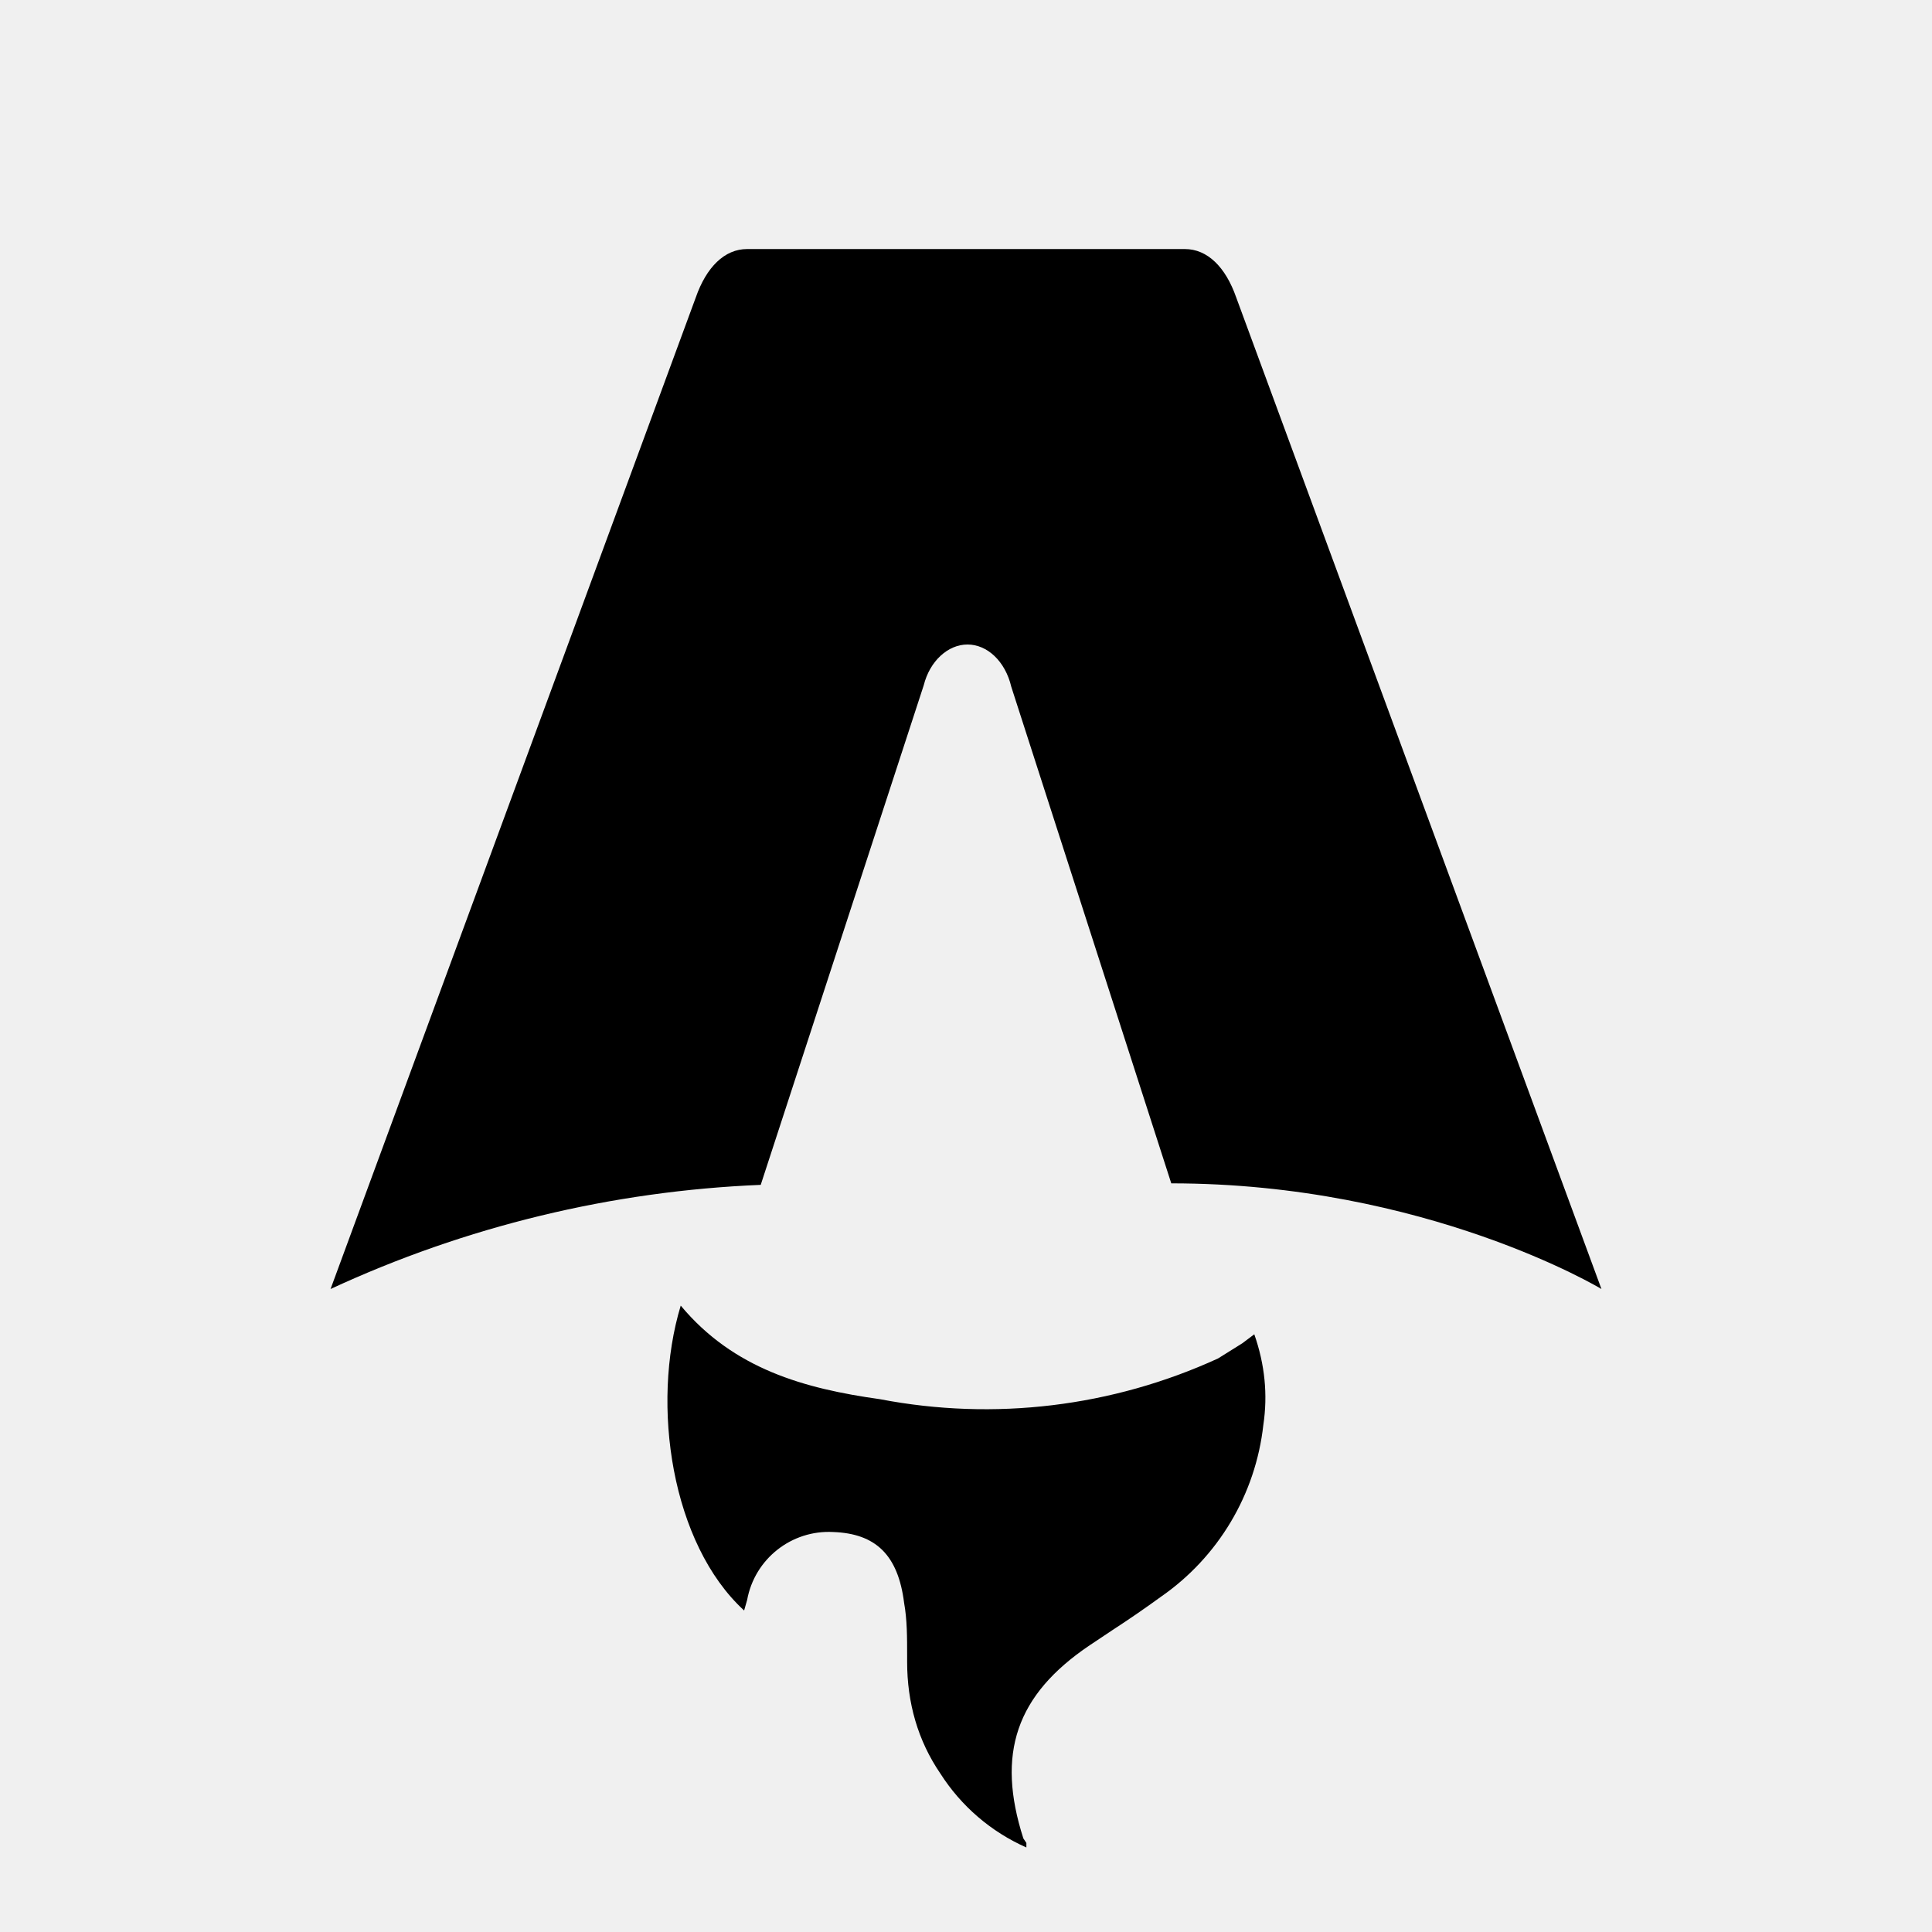
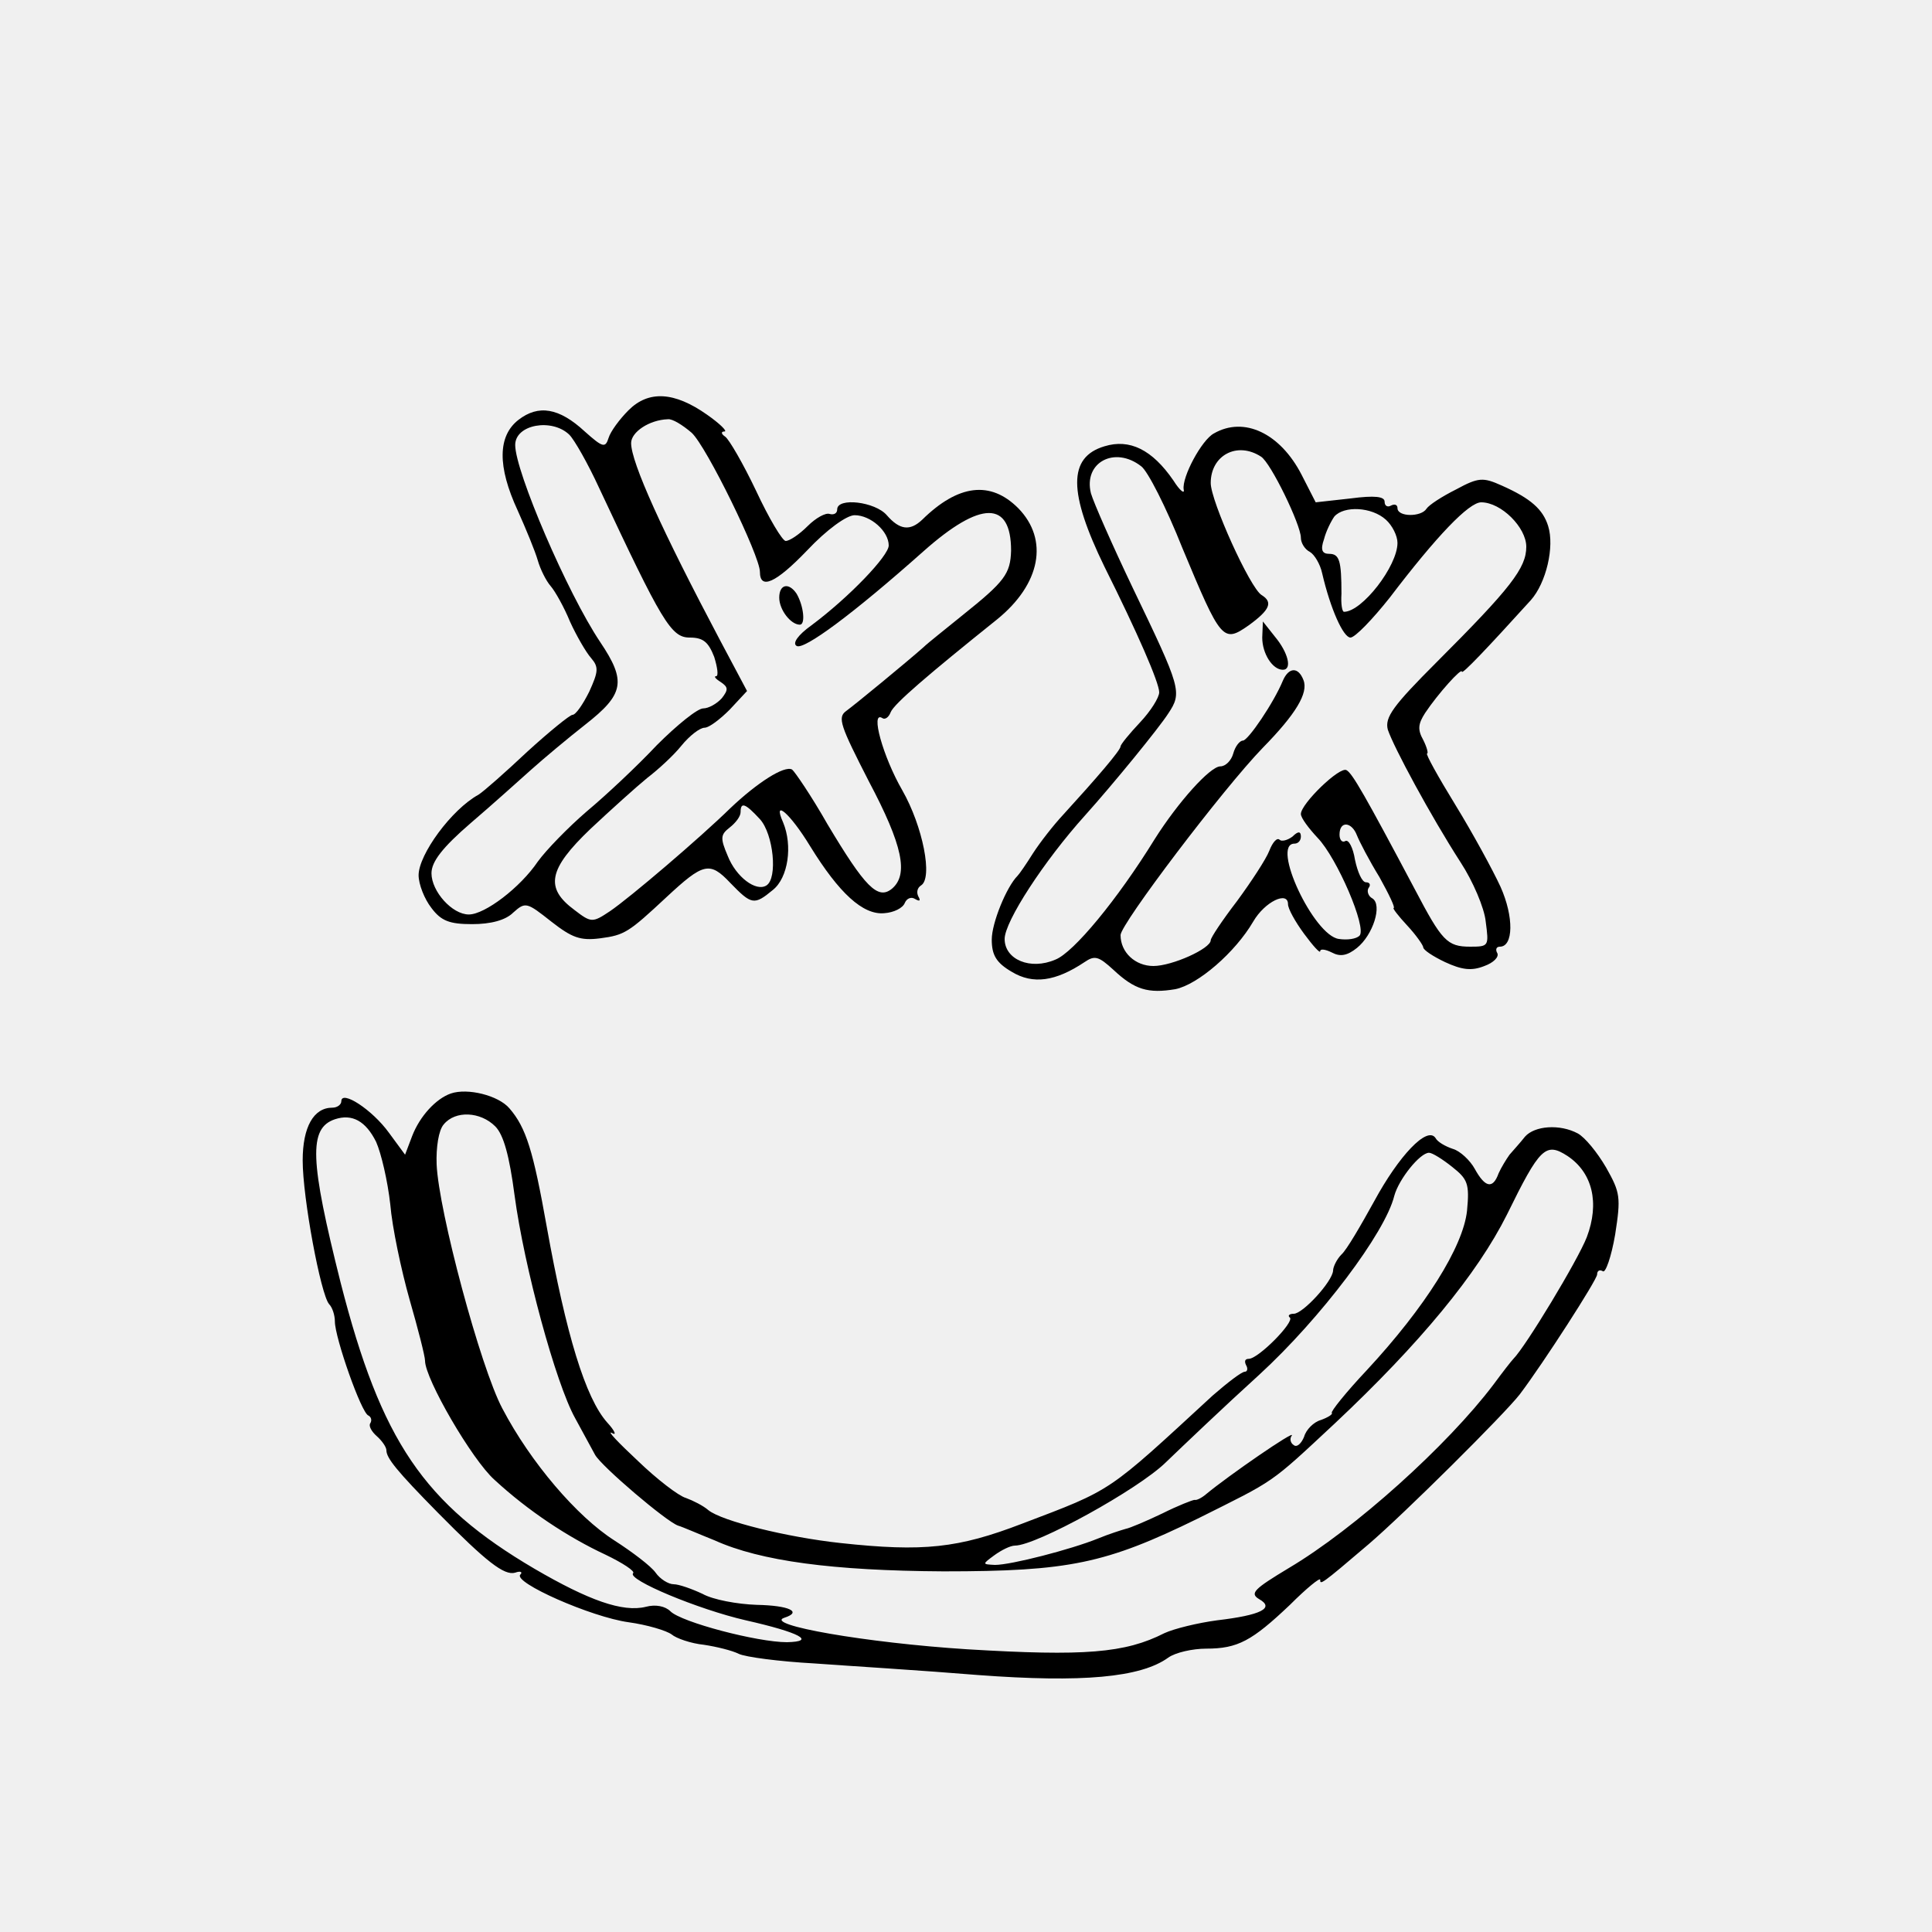
- <svg xmlns="http://www.w3.org/2000/svg" fill="none" viewBox="0 0 128 128">
-   <path d="M50.4 78.5a75.1 75.1 0 0 0-28.5 6.9l24.2-65.7c.7-2 1.9-3.2 3.4-3.2h29c1.5 0 2.7 1.2 3.4 3.2l24.2 65.7s-11.6-7-28.5-7L67 45.5c-.4-1.7-1.6-2.8-2.9-2.8-1.3 0-2.5 1.1-2.9 2.7L50.4 78.5Zm-1.1 28.2Zm-4.2-20.2c-2 6.6-.6 15.8 4.2 20.2a17.5 17.5 0 0 1 .2-.7 5.5 5.5 0 0 1 5.7-4.5c2.8.1 4.3 1.5 4.7 4.7.2 1.1.2 2.3.2 3.5v.4c0 2.7.7 5.2 2.2 7.4a13 13 0 0 0 5.7 4.9v-.3l-.2-.3c-1.8-5.6-.5-9.5 4.4-12.8l1.5-1a73 73 0 0 0 3.2-2.2 16 16 0 0 0 6.8-11.4c.3-2 .1-4-.6-6l-.8.6-1.6 1a37 37 0 0 1-22.4 2.7c-5-.7-9.7-2-13.2-6.2Z" />
-   <style>
-         path { fill: #000; }
-         @media (prefers-color-scheme: dark) {
-             path { fill: #FFF; }
-         }
-     </style>
+ <svg xmlns="http://www.w3.org/2000/svg" version="1.0" width="300pt" height="300pt" viewBox="0 0 300 300" preserveAspectRatio="xMidYMid meet">
+   <g transform="translate(0,300) scale(0.1,-0.1)" fill="#000000" stroke="none">
+     <path d="M976 2363 c-14 -14 -28 -33 -31 -43 -5 -16 -9 -15 -37 10 -40 37 -72 42 -103 18 -32 -25 -33 -72 -1 -141 13 -29 27 -63 31 -77 4 -14 13 -32 20 -40 7 -8 21 -33 30 -55 10 -22 25 -48 33 -57 12 -14 11 -21 -3 -52 -10 -20 -21 -36 -26 -36 -4 0 -36 -26 -70 -57 -34 -32 -68 -62 -76 -67 -42 -23 -93 -93 -93 -125 0 -14 9 -37 20 -51 15 -20 28 -25 63 -25 29 0 52 6 64 18 19 17 21 16 59 -14 32 -25 45 -30 76 -26 38 5 44 9 103 64 57 53 67 56 99 22 33 -34 37 -35 66 -11 24 19 31 69 16 105 -17 38 11 14 42 -37 45 -73 82 -107 115 -104 15 1 29 8 32 16 3 7 10 10 16 6 7 -4 9 -3 5 4 -3 6 -2 13 4 17 19 11 3 92 -29 148 -30 52 -50 124 -31 112 4 -3 10 1 13 9 5 13 59 59 165 144 68 55 81 124 33 173 -43 43 -93 37 -149 -18 -19 -18 -35 -16 -55 7 -18 21 -77 28 -77 9 0 -6 -5 -9 -12 -7 -6 2 -21 -6 -34 -19 -13 -13 -28 -23 -34 -23 -5 0 -26 35 -46 78 -20 42 -42 80 -48 84 -6 4 -7 8 -1 8 5 0 -7 12 -27 26 -51 36 -91 38 -122 7z m98 -35 c23 -21 106 -191 106 -216 0 -28 24 -18 73 33 31 33 62 55 74 55 25 0 53 -25 53 -47 0 -16 -61 -80 -120 -124 -21 -15 -30 -28 -23 -32 11 -7 88 50 197 147 89 79 136 79 136 1 -1 -36 -10 -48 -75 -100 -27 -22 -55 -44 -61 -50 -26 -23 -105 -88 -120 -99 -14 -10 -9 -23 35 -109 53 -100 62 -145 36 -167 -22 -18 -42 3 -100 100 -25 44 -51 82 -55 85 -12 7 -55 -21 -96 -60 -47 -46 -156 -139 -187 -160 -27 -18 -29 -18 -55 2 -46 34 -41 63 25 126 32 30 72 66 88 79 17 13 41 35 53 50 13 16 29 28 36 28 7 0 24 13 39 28 l27 29 -42 79 c-90 170 -138 276 -138 306 0 17 28 36 57 37 7 1 23 -9 37 -21z m-190 -3 c8 -8 29 -45 46 -82 98 -209 112 -233 141 -233 21 0 29 -7 38 -30 5 -16 7 -30 3 -30 -4 0 -1 -4 7 -9 12 -8 12 -12 2 -25 -8 -9 -21 -16 -29 -16 -9 0 -41 -26 -72 -57 -30 -32 -79 -78 -109 -103 -29 -25 -63 -60 -76 -78 -27 -40 -82 -82 -107 -82 -26 0 -58 36 -58 64 0 18 17 40 61 78 34 29 76 67 94 83 19 17 56 48 84 70 60 47 64 67 23 128 -51 76 -132 265 -132 306 0 32 57 42 84 16z m296 -597 c21 -23 28 -92 10 -103 -16 -10 -47 13 -60 46 -12 28 -11 33 3 44 9 7 17 17 17 24 0 16 7 14 30 -11z" />
+     <path d="M1210 2072 c0 -19 18 -42 32 -42 9 0 6 29 -5 48 -12 18 -27 15 -27 -6z" />
+     <path d="M1885 2327 c-19 -10 -50 -68 -47 -87 2 -8 -6 -2 -16 14 -33 48 -68 65 -107 53 -57 -17 -56 -72 0 -187 51 -102 85 -180 85 -195 0 -8 -13 -29 -30 -47 -16 -17 -30 -34 -30 -37 0 -6 -37 -49 -89 -106 -15 -16 -36 -43 -47 -60 -10 -16 -21 -32 -24 -35 -17 -17 -40 -73 -40 -99 0 -24 7 -36 31 -50 33 -20 68 -15 113 15 16 11 22 9 45 -12 33 -31 54 -37 96 -30 35 7 93 57 121 105 18 31 54 48 54 27 0 -7 11 -27 25 -46 14 -19 25 -31 25 -27 0 4 8 3 18 -2 13 -7 24 -5 39 7 25 20 40 67 24 77 -6 3 -9 11 -6 16 4 5 2 9 -4 9 -6 0 -13 16 -17 35 -3 19 -10 32 -15 29 -5 -3 -9 2 -9 10 0 22 19 20 27 -1 4 -10 19 -39 35 -65 15 -27 25 -48 22 -48 -2 0 7 -12 21 -27 14 -15 25 -31 25 -34 0 -4 15 -14 34 -23 26 -12 41 -14 61 -6 14 5 23 14 20 20 -3 5 -2 10 4 10 21 0 22 46 1 93 -12 26 -43 83 -70 127 -27 44 -47 80 -44 80 2 0 0 9 -6 21 -9 16 -8 25 3 42 20 30 57 71 57 64 0 -5 39 36 107 111 24 27 37 83 27 115 -8 26 -27 43 -72 63 -29 13 -36 13 -71 -6 -22 -11 -42 -24 -46 -30 -8 -13 -45 -13 -45 1 0 5 -4 7 -10 4 -5 -3 -10 -1 -10 6 0 8 -15 10 -53 5 l-54 -6 -22 43 c-33 64 -89 91 -136 64z m73 -36 c15 -9 62 -106 62 -126 0 -8 6 -18 14 -22 7 -4 16 -19 19 -33 13 -56 33 -100 44 -100 7 0 34 28 61 62 73 96 123 148 142 148 31 0 70 -39 70 -69 0 -33 -24 -64 -139 -179 -68 -68 -81 -86 -76 -105 9 -27 66 -133 113 -206 19 -29 37 -71 39 -92 5 -38 5 -39 -24 -39 -36 0 -44 9 -86 89 -78 147 -97 180 -106 185 -10 7 -71 -52 -71 -68 0 -6 12 -22 26 -37 30 -31 77 -140 65 -152 -5 -5 -19 -7 -32 -5 -39 5 -106 148 -69 148 6 0 10 5 10 11 0 8 -4 9 -13 0 -8 -6 -17 -8 -20 -5 -4 4 -11 -4 -16 -17 -5 -13 -28 -48 -50 -78 -23 -30 -41 -57 -41 -61 0 -13 -60 -40 -89 -40 -28 0 -51 21 -51 48 0 17 159 227 221 291 51 52 71 85 63 105 -8 21 -23 20 -32 -1 -14 -34 -54 -93 -62 -93 -5 0 -12 -9 -15 -20 -3 -11 -12 -20 -20 -20 -16 0 -66 -56 -102 -113 -58 -94 -126 -176 -154 -187 -39 -17 -79 0 -79 32 0 27 61 121 125 192 44 49 115 136 129 158 22 33 20 39 -55 195 -32 67 -61 133 -65 147 -12 48 37 74 78 42 10 -7 39 -64 64 -127 60 -144 63 -148 103 -120 33 24 38 36 20 47 -18 11 -79 146 -79 174 0 43 41 65 78 41z m194 -98 c10 -9 18 -25 18 -36 0 -36 -55 -107 -83 -107 -3 0 -5 12 -4 28 0 51 -3 62 -19 62 -11 0 -14 6 -8 23 3 12 11 28 16 35 15 17 58 15 80 -5z" />
+     <path d="M1960 2010 c0 -25 16 -50 32 -50 15 0 8 27 -12 51 l-19 24 -1 -25z" />
+     <path d="M700 1302 c-23 -8 -48 -35 -60 -66 l-11 -29 -25 34 c-26 36 -74 67 -74 49 0 -5 -6 -10 -14 -10 -29 0 -46 -30 -46 -82 0 -58 28 -208 41 -223 5 -5 9 -17 9 -27 0 -25 41 -142 52 -146 4 -2 6 -7 3 -12 -3 -4 2 -13 10 -20 8 -7 15 -17 15 -22 0 -12 16 -32 80 -97 75 -76 103 -98 120 -93 8 3 12 1 8 -3 -12 -12 110 -66 168 -74 29 -4 59 -13 67 -19 7 -6 30 -14 50 -16 20 -3 44 -9 54 -14 10 -5 63 -12 118 -15 55 -4 169 -11 254 -18 161 -12 252 -4 295 27 11 8 38 14 59 14 49 0 71 12 130 68 26 26 47 43 47 39 0 -8 0 -9 75 55 55 47 211 202 235 233 37 49 120 178 120 186 0 6 4 8 9 5 4 -3 13 22 19 57 9 58 8 65 -14 104 -14 24 -33 47 -44 53 -28 15 -67 12 -82 -5 -7 -9 -18 -21 -24 -28 -5 -7 -13 -20 -17 -29 -9 -25 -21 -22 -37 7 -7 13 -23 28 -34 31 -12 4 -24 11 -27 17 -13 19 -57 -28 -95 -98 -21 -38 -43 -76 -51 -83 -7 -7 -13 -19 -13 -25 -1 -17 -47 -67 -61 -67 -7 0 -10 -3 -6 -6 7 -7 -49 -64 -64 -64 -6 0 -7 -4 -4 -10 3 -5 2 -10 -2 -10 -5 0 -27 -17 -50 -37 -165 -152 -154 -145 -296 -199 -99 -38 -153 -44 -282 -30 -83 9 -184 34 -205 51 -8 7 -24 15 -35 19 -11 3 -45 29 -75 58 -30 28 -48 47 -40 43 8 -5 5 3 -7 16 -34 38 -64 137 -94 304 -21 118 -32 154 -58 184 -17 20 -65 32 -91 23z m-116 -75 c8 -18 18 -61 22 -97 3 -36 17 -102 30 -148 13 -45 24 -88 24 -95 0 -28 73 -154 108 -185 52 -48 114 -89 172 -116 27 -13 47 -26 43 -29 -9 -10 101 -56 175 -73 84 -19 110 -33 64 -34 -46 0 -164 31 -181 48 -8 8 -23 11 -38 7 -36 -9 -89 10 -173 59 -172 101 -238 198 -301 444 -48 191 -50 240 -9 254 27 9 48 -3 64 -35z m185 24 c13 -13 22 -46 30 -107 15 -112 64 -292 94 -346 12 -22 26 -48 31 -57 10 -18 111 -104 129 -110 7 -2 32 -13 57 -23 71 -32 183 -47 355 -48 195 0 252 12 395 82 122 61 110 52 213 148 132 124 221 232 267 324 51 104 60 113 94 91 39 -26 50 -73 30 -126 -14 -36 -95 -170 -114 -189 -3 -3 -17 -21 -31 -40 -71 -94 -215 -224 -318 -285 -53 -32 -61 -39 -46 -48 25 -14 3 -25 -65 -33 -30 -4 -67 -13 -82 -20 -61 -31 -124 -36 -306 -25 -157 10 -317 38 -284 49 28 9 8 19 -43 20 -30 1 -68 8 -84 17 -17 8 -37 15 -45 15 -8 0 -21 8 -28 18 -7 10 -36 32 -64 50 -58 37 -130 121 -174 205 -34 64 -99 307 -102 379 -1 26 3 53 11 62 18 22 57 20 80 -3z m1486 -63 c24 -19 27 -26 23 -68 -6 -56 -65 -150 -156 -248 -32 -34 -56 -64 -54 -66 2 -2 -6 -7 -17 -11 -11 -3 -23 -15 -26 -26 -4 -10 -11 -17 -16 -13 -5 3 -7 10 -3 15 5 9 -98 -62 -133 -91 -7 -6 -15 -10 -18 -9 -3 0 -26 -9 -50 -21 -25 -12 -51 -23 -57 -24 -7 -2 -26 -8 -43 -15 -42 -17 -135 -41 -160 -41 -20 1 -20 1 -1 15 11 8 25 15 32 15 33 0 191 87 234 129 26 25 91 87 145 136 96 88 196 221 210 278 7 26 40 67 54 67 5 0 21 -10 36 -22z" />
+   </g>
</svg>
